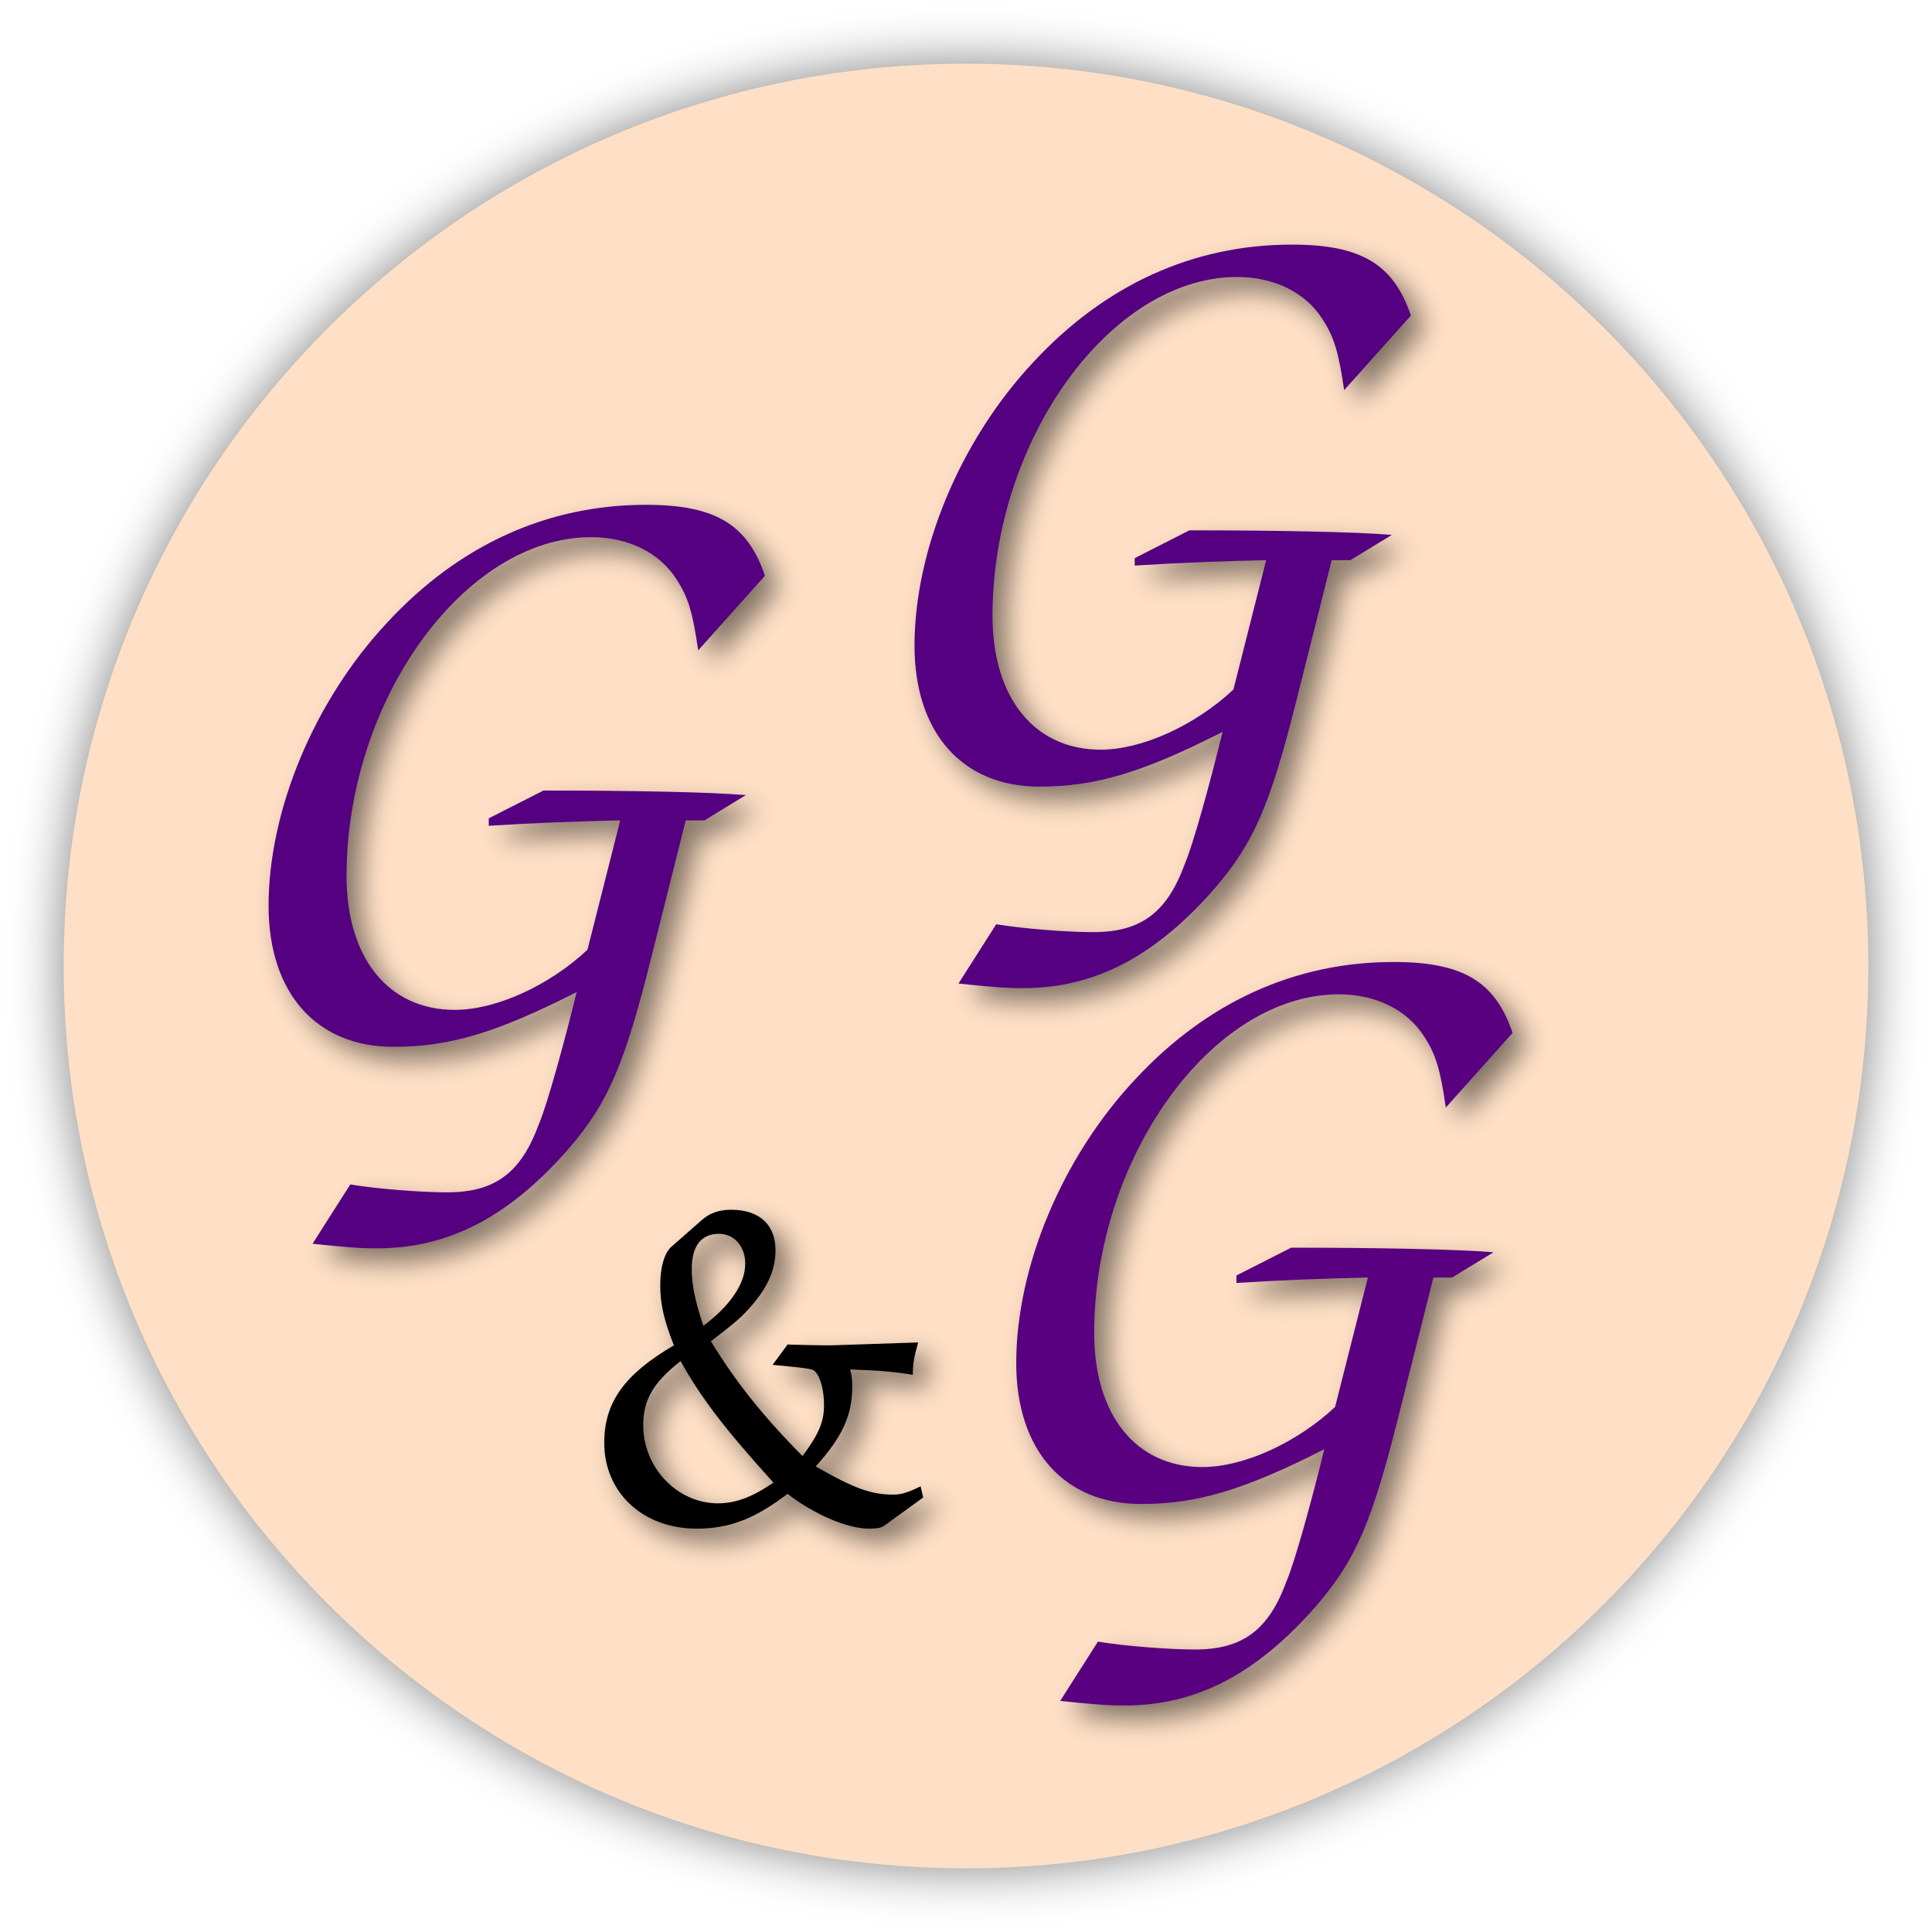
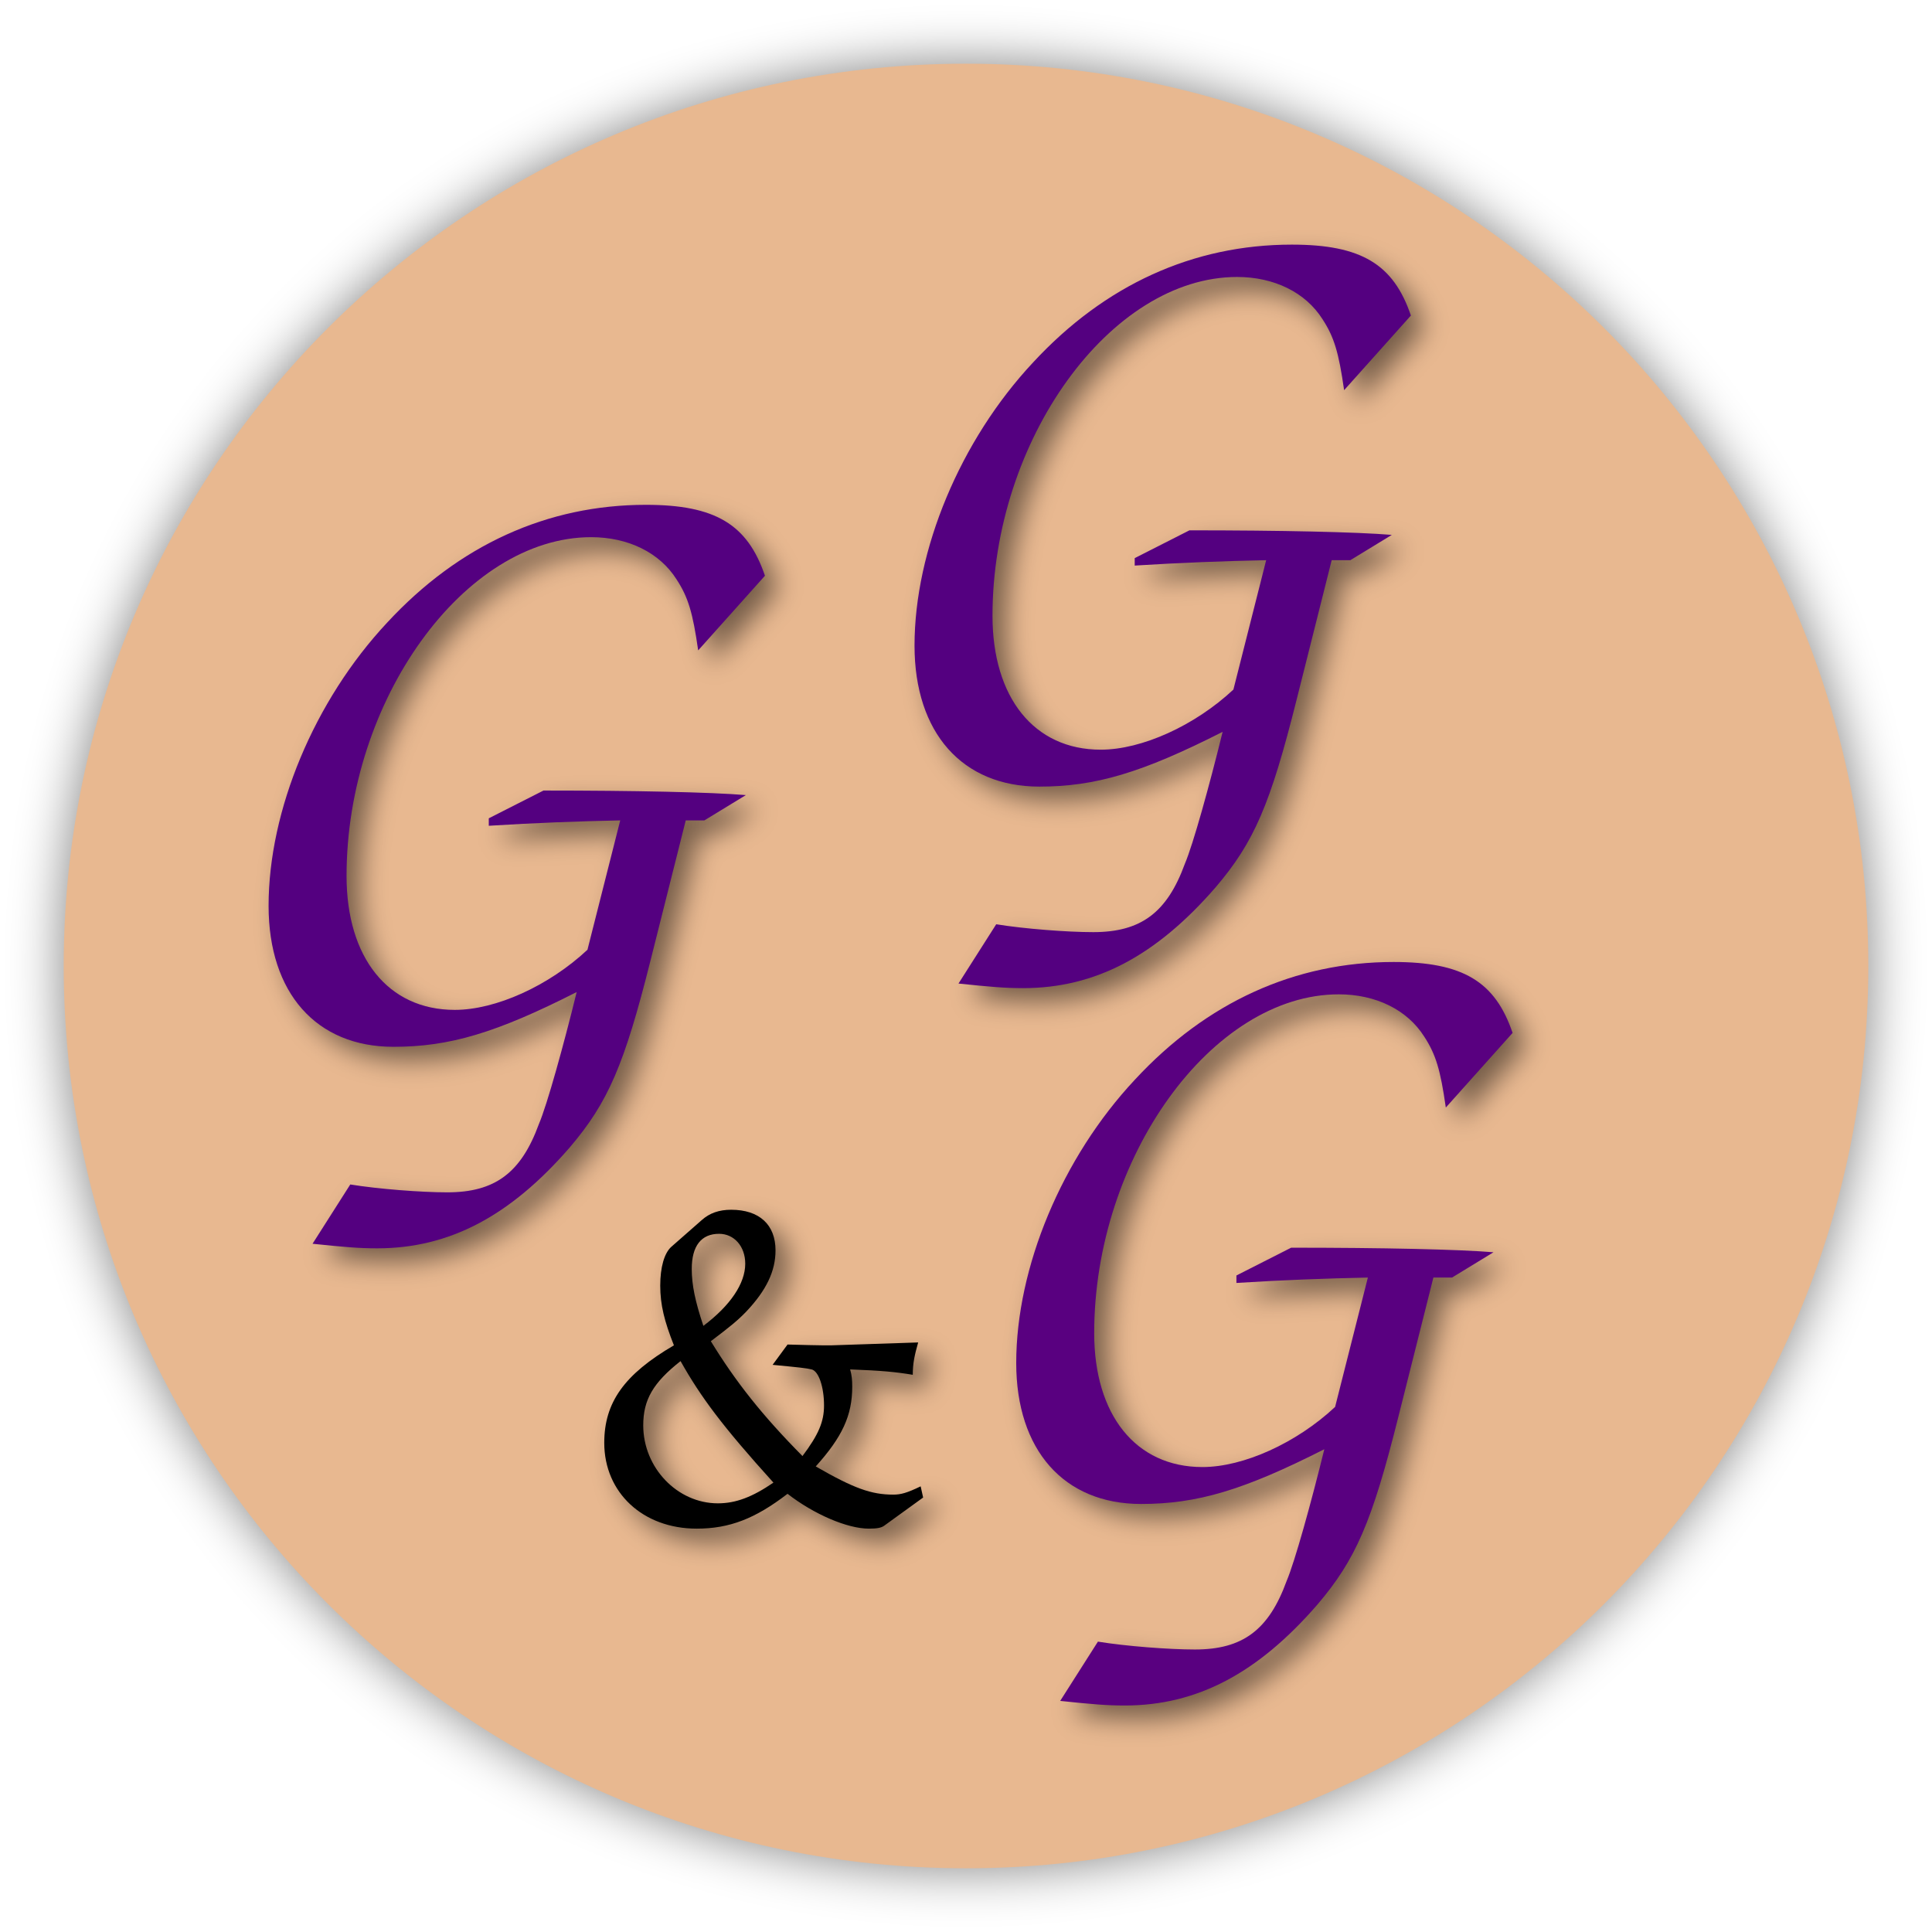
<svg xmlns="http://www.w3.org/2000/svg" width="72.8mm" height="72.8mm" viewBox="0 0 72.8 72.8" version="1.1" id="svg1" xml:space="preserve">
  <defs id="defs1">
    <filter style="color-interpolation-filters:sRGB" id="filter66" x="-0.035" y="-0.035" width="1.071" height="1.071">
      <feFlood result="flood" in="SourceGraphic" flood-opacity="0.498" flood-color="rgb(0,0,0)" id="feFlood65" />
      <feGaussianBlur result="blur" in="SourceGraphic" stdDeviation="1" id="feGaussianBlur65" />
      <feOffset result="offset" in="blur" dx="-0" dy="-0" id="feOffset65" />
      <feComposite result="comp1" operator="in" in="flood" in2="offset" id="feComposite65" />
      <feComposite result="comp2" operator="over" in="SourceGraphic" in2="comp1" id="feComposite66" />
    </filter>
    <filter style="color-interpolation-filters:sRGB" id="filter90" x="-0.064" y="-0.043" width="1.155" height="1.104">
      <feFlood result="flood" in="SourceGraphic" flood-opacity="0.498" flood-color="rgb(0,0,0)" id="feFlood88" />
      <feGaussianBlur result="blur" in="SourceGraphic" stdDeviation="0.5" id="feGaussianBlur88" />
      <feOffset result="offset" in="blur" dx="0.5" dy="0.5" id="feOffset88" />
      <feComposite result="comp1" operator="in" in="flood" in2="offset" id="feComposite89" />
      <feComposite result="comp2" operator="over" in="SourceGraphic" in2="comp1" id="feComposite90" />
    </filter>
    <filter style="color-interpolation-filters:sRGB" id="filter92" x="-0.064" y="-0.043" width="1.155" height="1.104">
      <feFlood result="flood" in="SourceGraphic" flood-opacity="0.498" flood-color="rgb(0,0,0)" id="feFlood90" />
      <feGaussianBlur result="blur" in="SourceGraphic" stdDeviation="0.5" id="feGaussianBlur90" />
      <feOffset result="offset" in="blur" dx="0.5" dy="0.5" id="feOffset90" />
      <feComposite result="comp1" operator="in" in="flood" in2="offset" id="feComposite91" />
      <feComposite result="comp2" operator="over" in="SourceGraphic" in2="comp1" id="feComposite92" />
    </filter>
    <filter style="color-interpolation-filters:sRGB" id="filter94" x="-0.1" y="-0.1" width="1.241" height="1.242">
      <feFlood result="flood" in="SourceGraphic" flood-opacity="0.498" flood-color="rgb(0,0,0)" id="feFlood92" />
      <feGaussianBlur result="blur" in="SourceGraphic" stdDeviation="0.5" id="feGaussianBlur92" />
      <feOffset result="offset" in="blur" dx="0.5" dy="0.5" id="feOffset92" />
      <feComposite result="comp1" operator="in" in="flood" in2="offset" id="feComposite93" />
      <feComposite result="comp2" operator="over" in="SourceGraphic" in2="comp1" id="feComposite94" />
    </filter>
    <filter style="color-interpolation-filters:sRGB" id="filter88-3" x="-0.064" y="-0.043" width="1.155" height="1.104">
      <feFlood result="flood" in="SourceGraphic" flood-opacity="0.498" flood-color="rgb(0,0,0)" id="feFlood87-3" />
      <feGaussianBlur result="blur" in="SourceGraphic" stdDeviation="0.5" id="feGaussianBlur87-3" />
      <feOffset result="offset" in="blur" dx="0.5" dy="0.5" id="feOffset87-8" />
      <feComposite result="comp1" operator="in" in="flood" in2="offset" id="feComposite87-0" />
      <feComposite result="comp2" operator="over" in="SourceGraphic" in2="comp1" id="feComposite88-4" />
    </filter>
  </defs>
  <g id="layer2" style="display:inline" transform="translate(5.640357,-112.4071)">
-     <circle style="display:inline;fill:#ffe0c6;fill-opacity:1;stroke-width:0;filter:url(#filter66)" id="path6" cx="30.76" cy="148.807" r="34" />
+     <circle style="display:inline;fill:#e8b890;fill-opacity:1;stroke-width:0;filter:url(#filter66)" id="path6" cx="30.76" cy="148.807" r="34" />
    <text xml:space="preserve" style="font-style:italic;font-variant:normal;font-weight:500;font-stretch:normal;font-size:33.867px;line-height:1;font-family:Z003;-inkscape-font-specification:'Z003 Medium Italic';text-align:start;letter-spacing:-0.397px;word-spacing:-0.021px;writing-mode:lr-tb;direction:ltr;text-anchor:start;display:inline;fill:#590080;fill-opacity:1;stroke-width:0;filter:url(#filter90)" x="28.654" y="168.671" id="text1-4-7">
      <tspan style="font-style:italic;font-variant:normal;font-weight:500;font-stretch:normal;font-size:33.867px;font-family:Z003;-inkscape-font-specification:'Z003 Medium Italic';fill:#590080;fill-opacity:1;stroke-width:0" x="28.654" y="168.671" id="tspan5-9-1">G</tspan>
    </text>
    <text xml:space="preserve" style="font-style:normal;font-variant:normal;font-weight:normal;font-stretch:normal;font-size:16.933px;line-height:1;font-family:P052;-inkscape-font-specification:P052;text-align:start;letter-spacing:-0.397px;word-spacing:-0.021px;writing-mode:lr-tb;direction:ltr;text-anchor:start;display:inline;fill:#000000;fill-opacity:1;stroke-width:0;filter:url(#filter94)" x="16.396" y="169.663" id="text1-4-7-2">
      <tspan style="font-style:normal;font-variant:normal;font-weight:normal;font-stretch:normal;font-size:16.933px;font-family:P052;-inkscape-font-specification:P052;fill:#000000;fill-opacity:1;stroke-width:0" x="16.396" y="169.663" id="tspan5-9-1-6">&amp;</tspan>
    </text>
    <text xml:space="preserve" style="font-style:italic;font-variant:normal;font-weight:500;font-stretch:normal;font-size:33.867px;line-height:1;font-family:Z003;-inkscape-font-specification:'Z003 Medium Italic';text-align:start;letter-spacing:-0.397px;word-spacing:-0.021px;writing-mode:lr-tb;direction:ltr;text-anchor:start;display:inline;fill:#540080;fill-opacity:1;stroke-width:0;filter:url(#filter88-3)" x="24.822" y="141.638" id="text1-4-8">
      <tspan style="font-style:italic;font-variant:normal;font-weight:500;font-stretch:normal;font-size:33.867px;font-family:Z003;-inkscape-font-specification:'Z003 Medium Italic';fill:#540080;fill-opacity:1;stroke-width:0" x="24.822" y="141.638" id="tspan5-9-9">G</tspan>
    </text>
    <text xml:space="preserve" style="font-style:italic;font-variant:normal;font-weight:500;font-stretch:normal;font-size:33.867px;line-height:1;font-family:Z003;-inkscape-font-specification:'Z003 Medium Italic';text-align:start;letter-spacing:-0.397px;word-spacing:-0.021px;writing-mode:lr-tb;direction:ltr;text-anchor:start;display:inline;fill:#540080;fill-opacity:1;stroke-width:0;filter:url(#filter92)" x="0.479" y="151.445" id="text1-4-5">
      <tspan style="font-style:italic;font-variant:normal;font-weight:500;font-stretch:normal;font-size:33.867px;font-family:Z003;-inkscape-font-specification:'Z003 Medium Italic';fill:#540080;fill-opacity:1;stroke-width:0" x="0.479" y="151.445" id="tspan5-9-6">G</tspan>
    </text>
  </g>
</svg>
